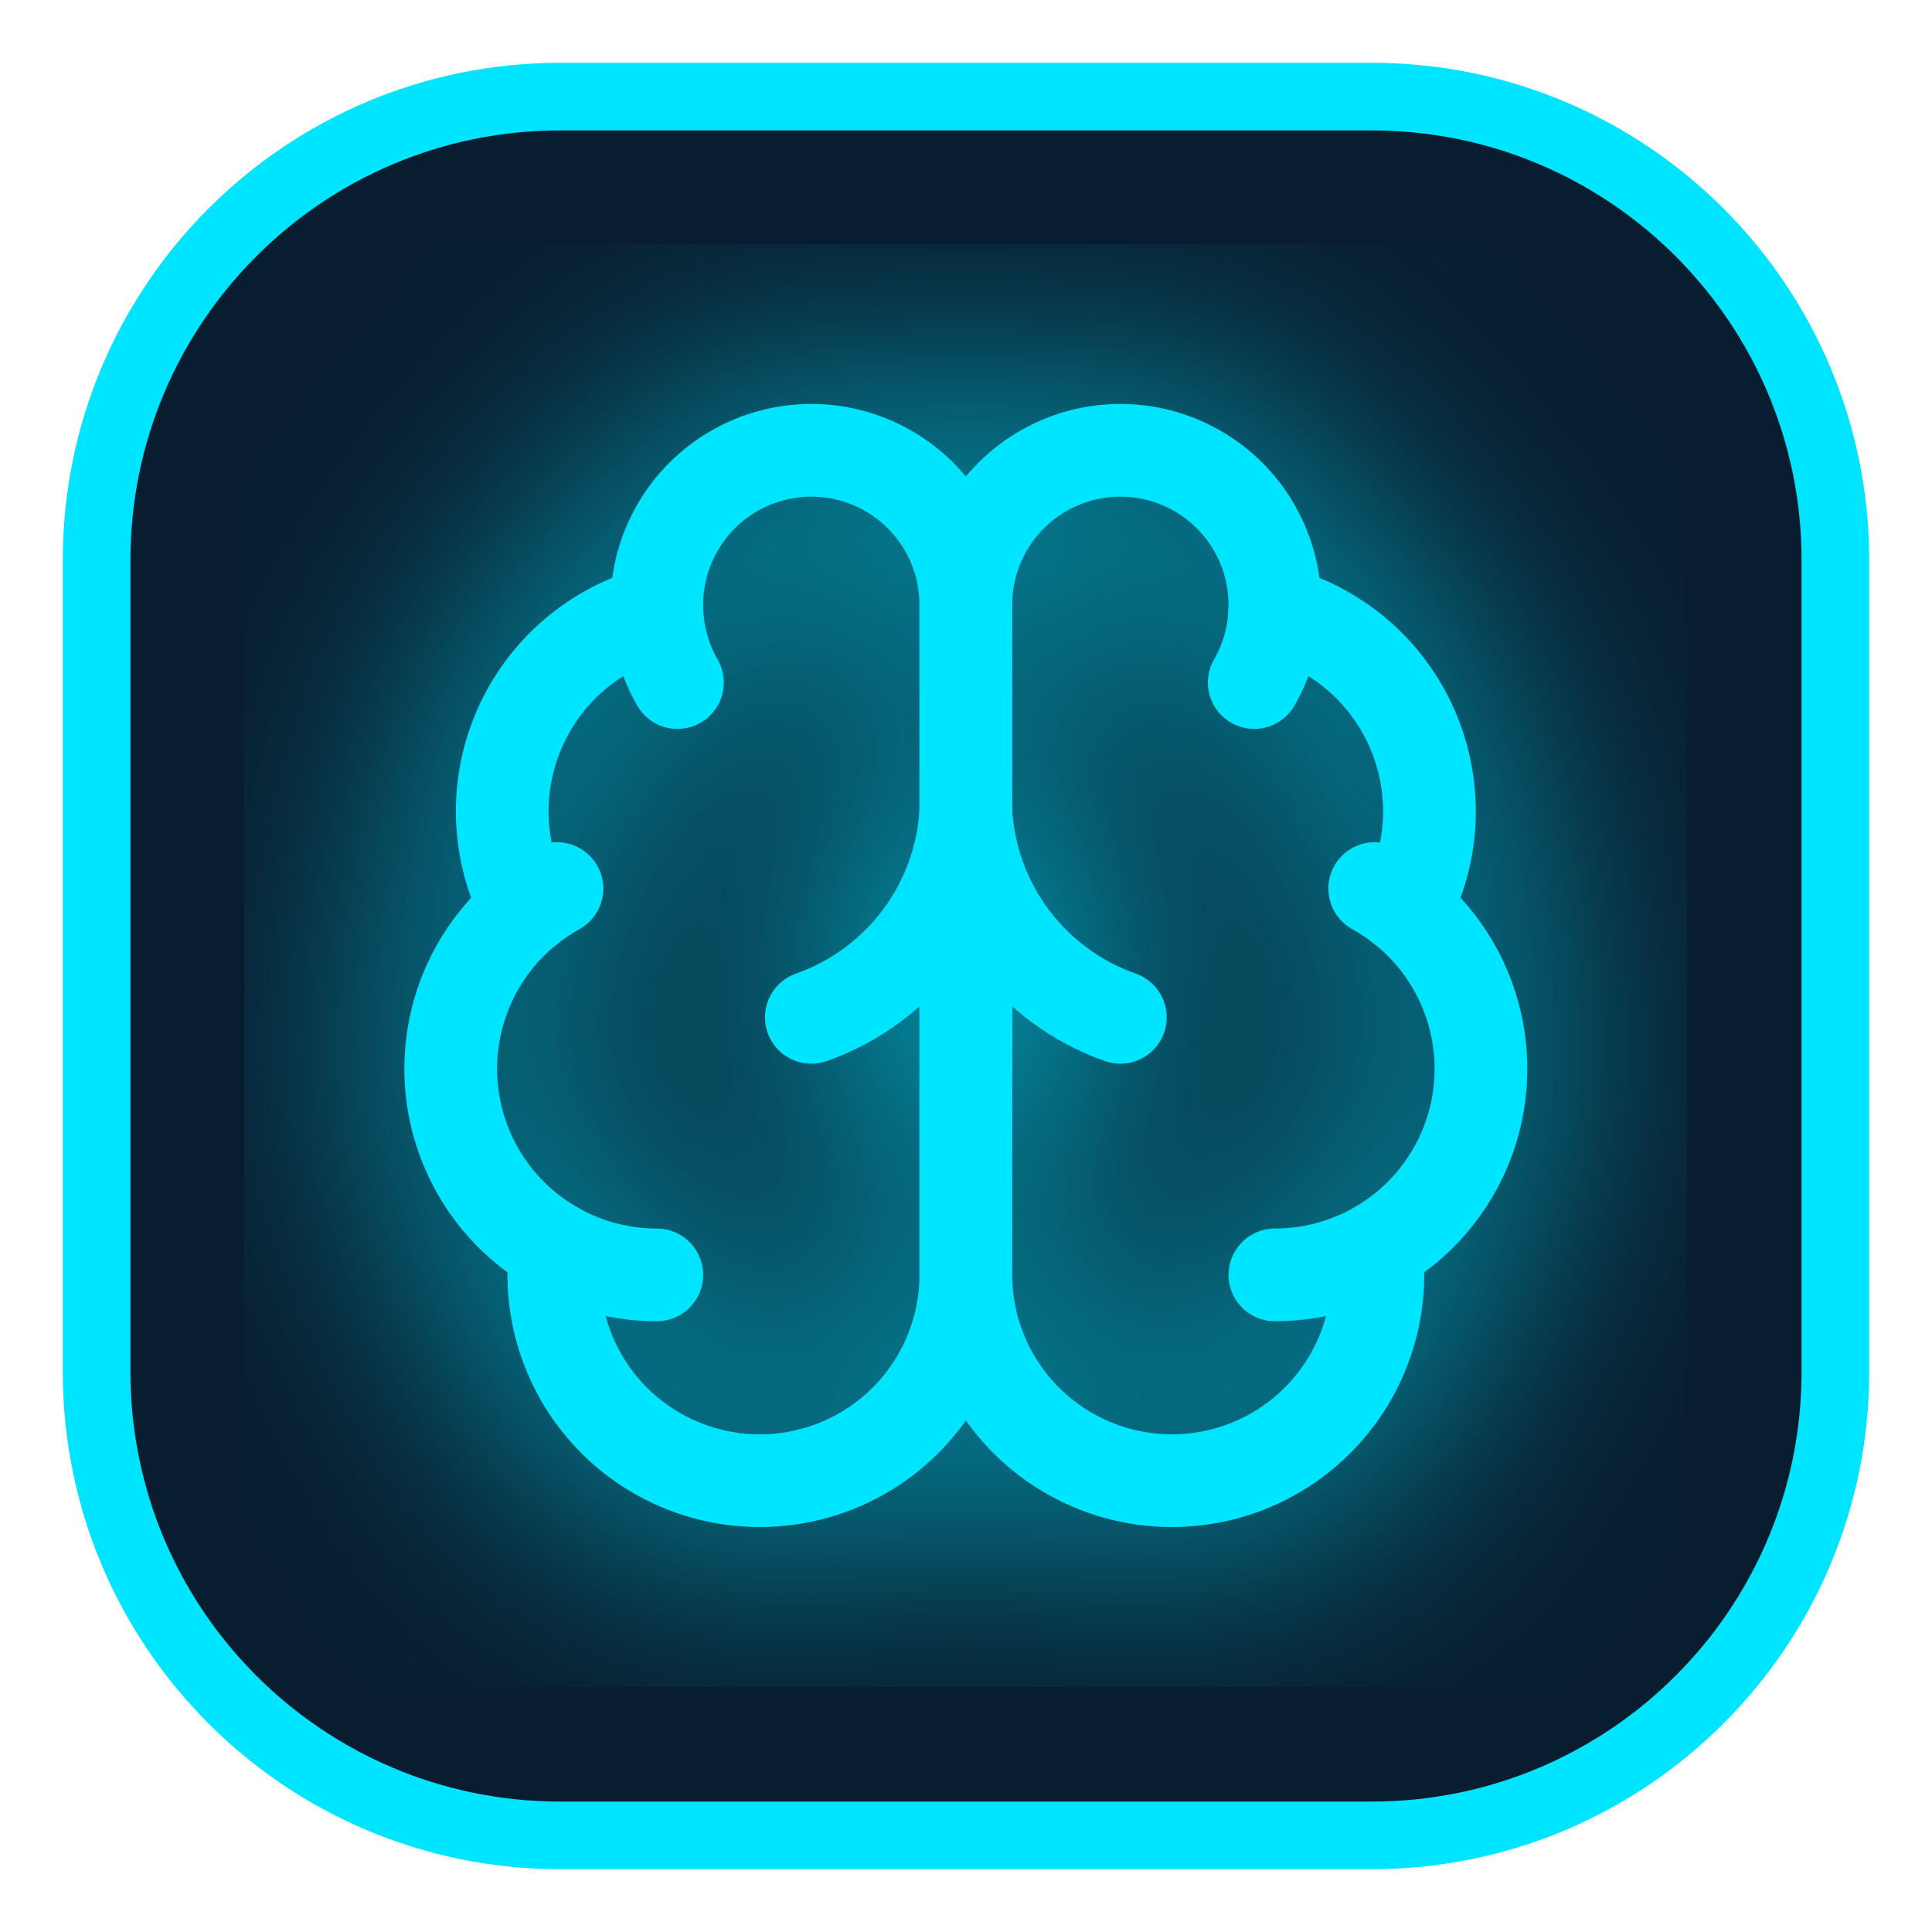
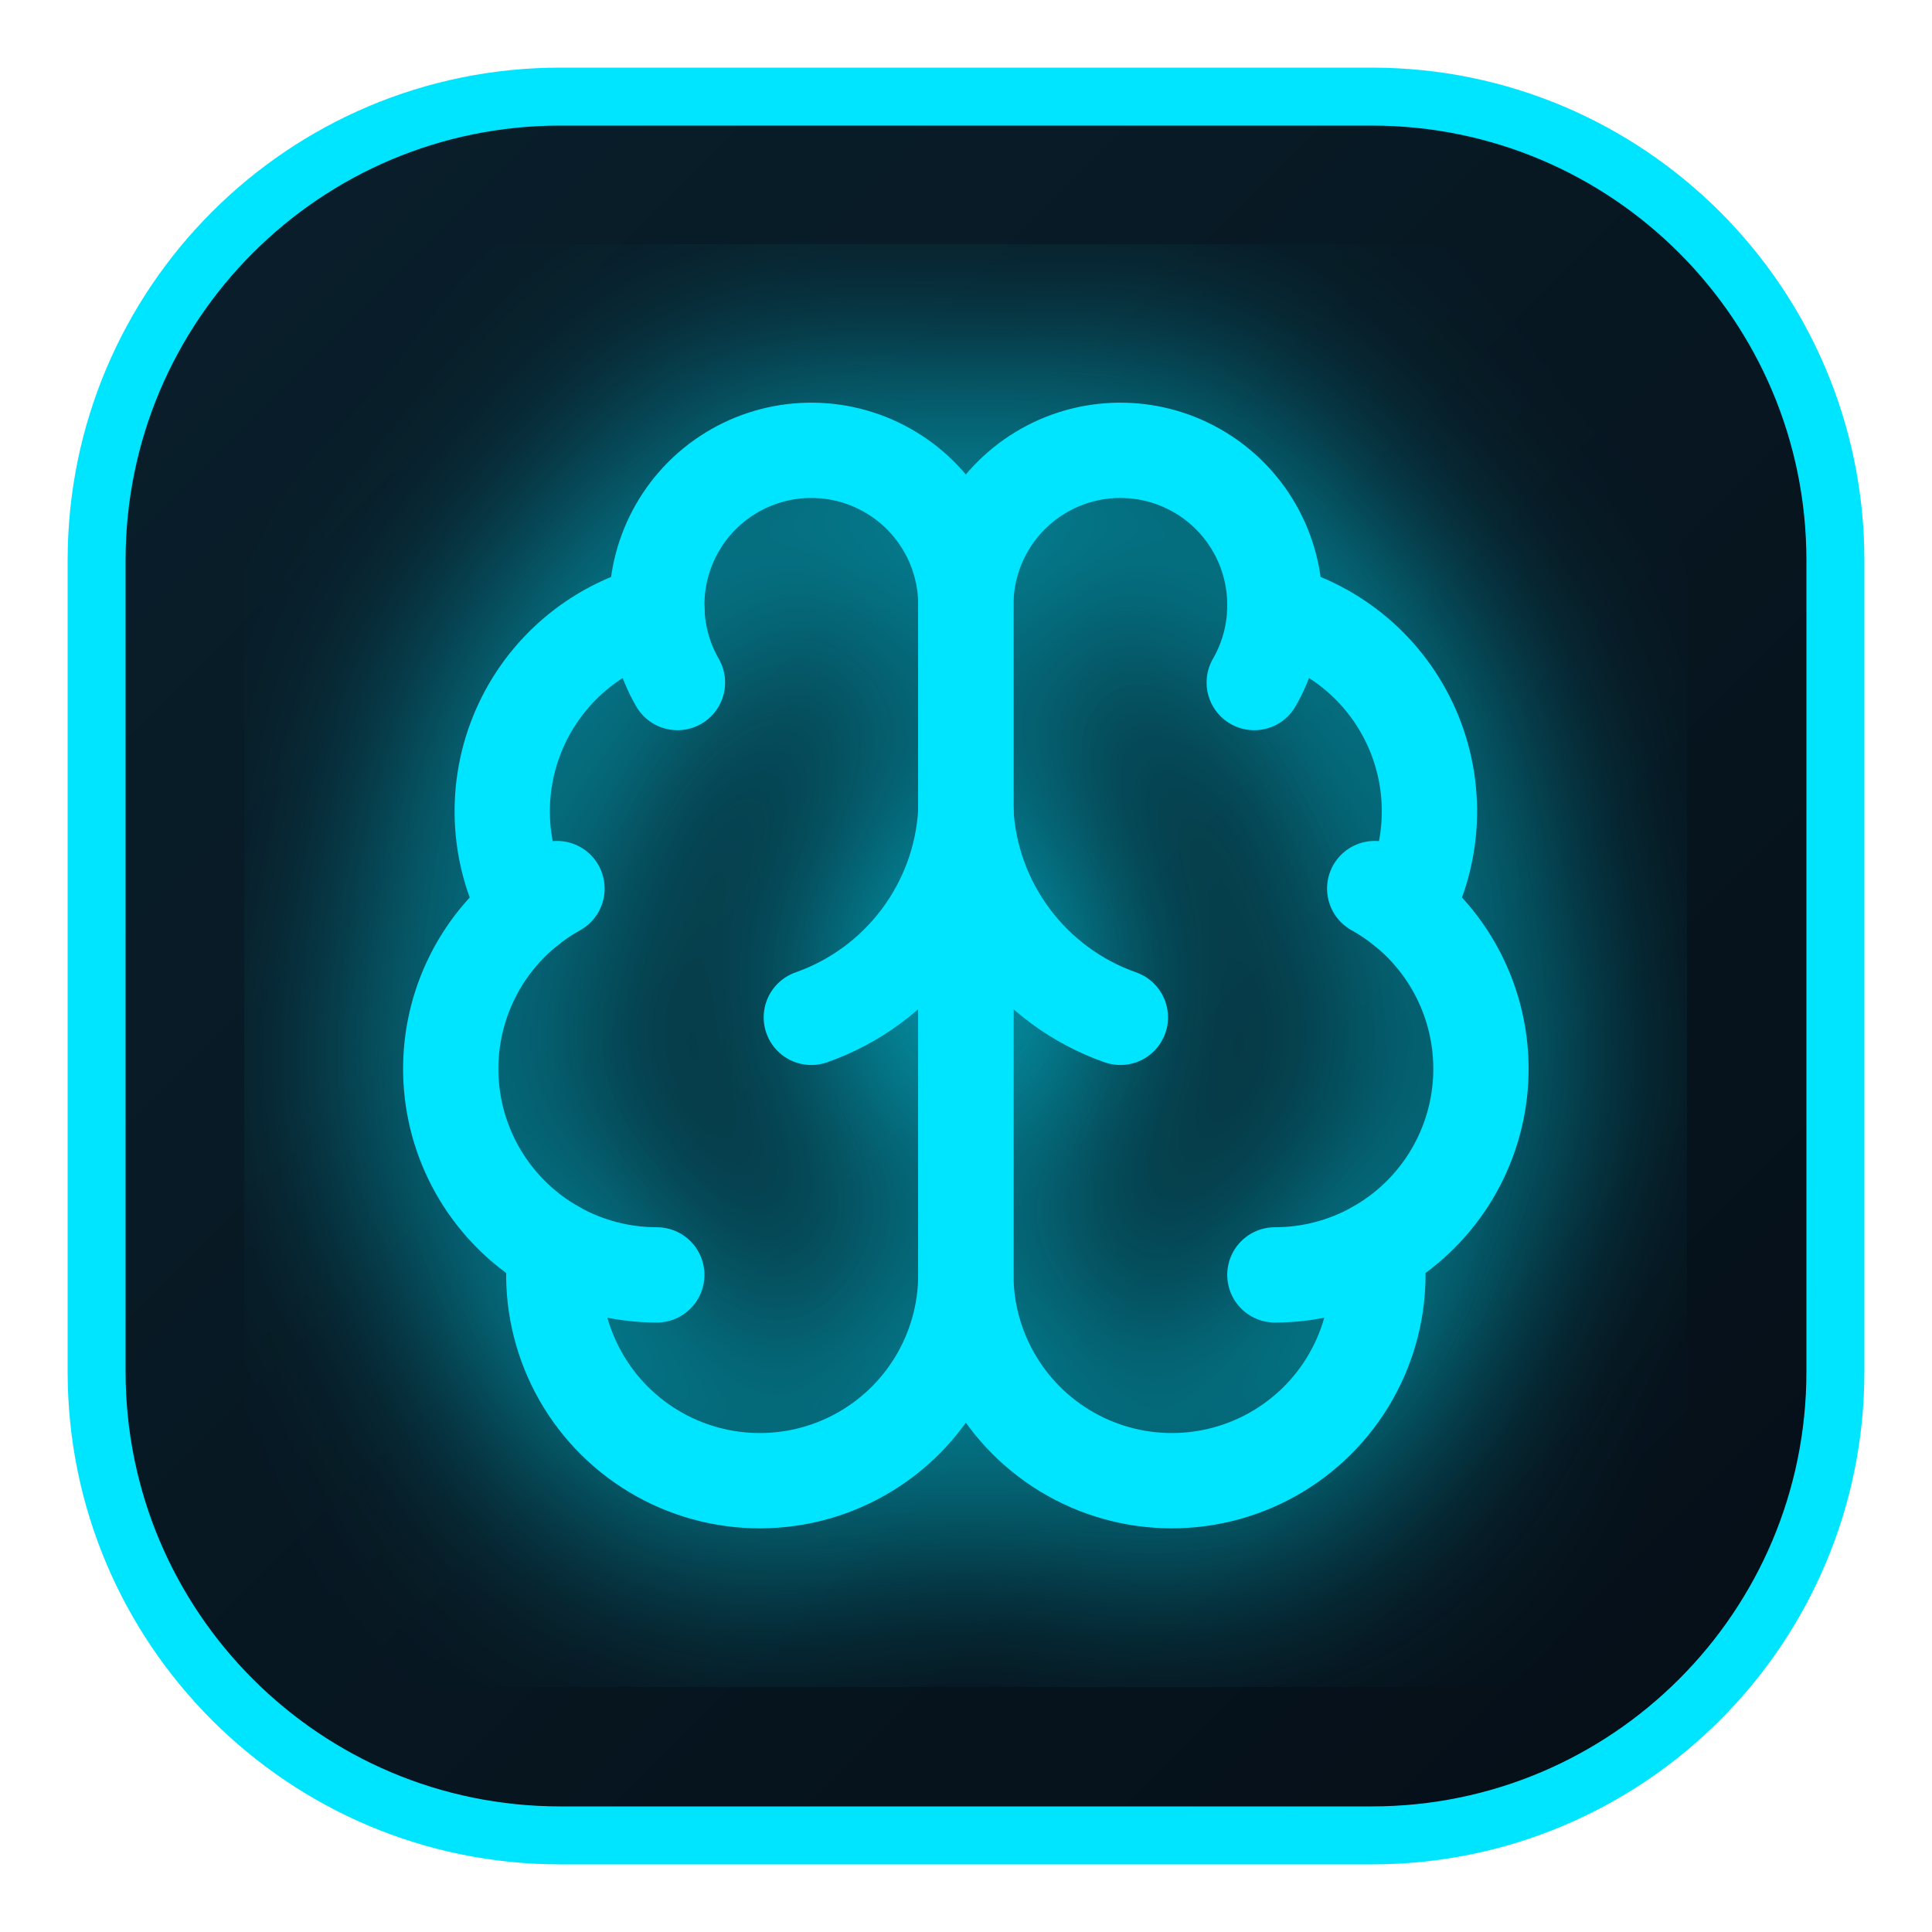
<svg xmlns="http://www.w3.org/2000/svg" viewBox="0 0 100 100" width="100%" height="100%">
  <defs>
+     <linearGradient id="cgBg" x1="0%" y1="0%" x2="100%" y2="100%">
+       <stop offset="0%" stop-color="#09202c" />
+       <stop offset="100%" stop-color="#050e17" />
+     </linearGradient>
    <filter id="cgGlow" x="-20%" y="-20%" width="140%" height="140%">
-       <feGaussianBlur stdDeviation="2.5" result="blur" />
+       <feGaussianBlur stdDeviation="2.2" result="blur" />
      <feComposite in="SourceGraphic" in2="blur" operator="over" />
    </filter>
  </defs>
-   <rect x="5" y="5" width="90" height="90" rx="24" fill="#081426" stroke="#00e5ff" stroke-width="3.5" />
-   <rect x="5" y="5" width="90" height="90" rx="24" fill="rgba(0, 229, 255, 0.05)" />
-   <g transform="translate(18, 18) scale(2.666)" stroke="#00e5ff" stroke-width="1.8" stroke-linecap="round" stroke-linejoin="round" fill="none" filter="url(#cgGlow)">
+   <rect x="5" y="5" width="90" height="90" rx="24" fill="url(#cgBg)" stroke="#00e5ff" stroke-width="3" />
+   <g transform="translate(18, 18) scale(2.666)" stroke="#00e5ff" stroke-width="1.85" stroke-linecap="round" stroke-linejoin="round" fill="none" filter="url(#cgGlow)">
    <path d="M12 5a3 3 0 1 0-5.997.125 4 4 0 0 0-2.526 5.77 4 4 0 0 0 .556 6.588A4 4 0 1 0 12 18Z" />
    <path d="M12 5a3 3 0 1 1 5.997.125 4 4 0 0 1 2.526 5.77 4 4 0 0 1-.556 6.588A4 4 0 1 1 12 18Z" />
    <path d="M15 13a4.5 4.5 0 0 1-3-4 4.5 4.5 0 0 1-3 4" />
    <path d="M17.599 6.5a3 3 0 0 0 .399-1.375" />
    <path d="M6.003 5.125A3 3 0 0 0 6.401 6.5" />
    <path d="M3.477 10.896a4 4 0 0 1 .585-.396" />
    <path d="M19.938 10.5a4 4 0 0 1 .585.396" />
    <path d="M6 18a4 4 0 0 1-1.967-.516" />
    <path d="M19.967 17.484A4 4 0 0 1 18 18" />
  </g>
</svg>
